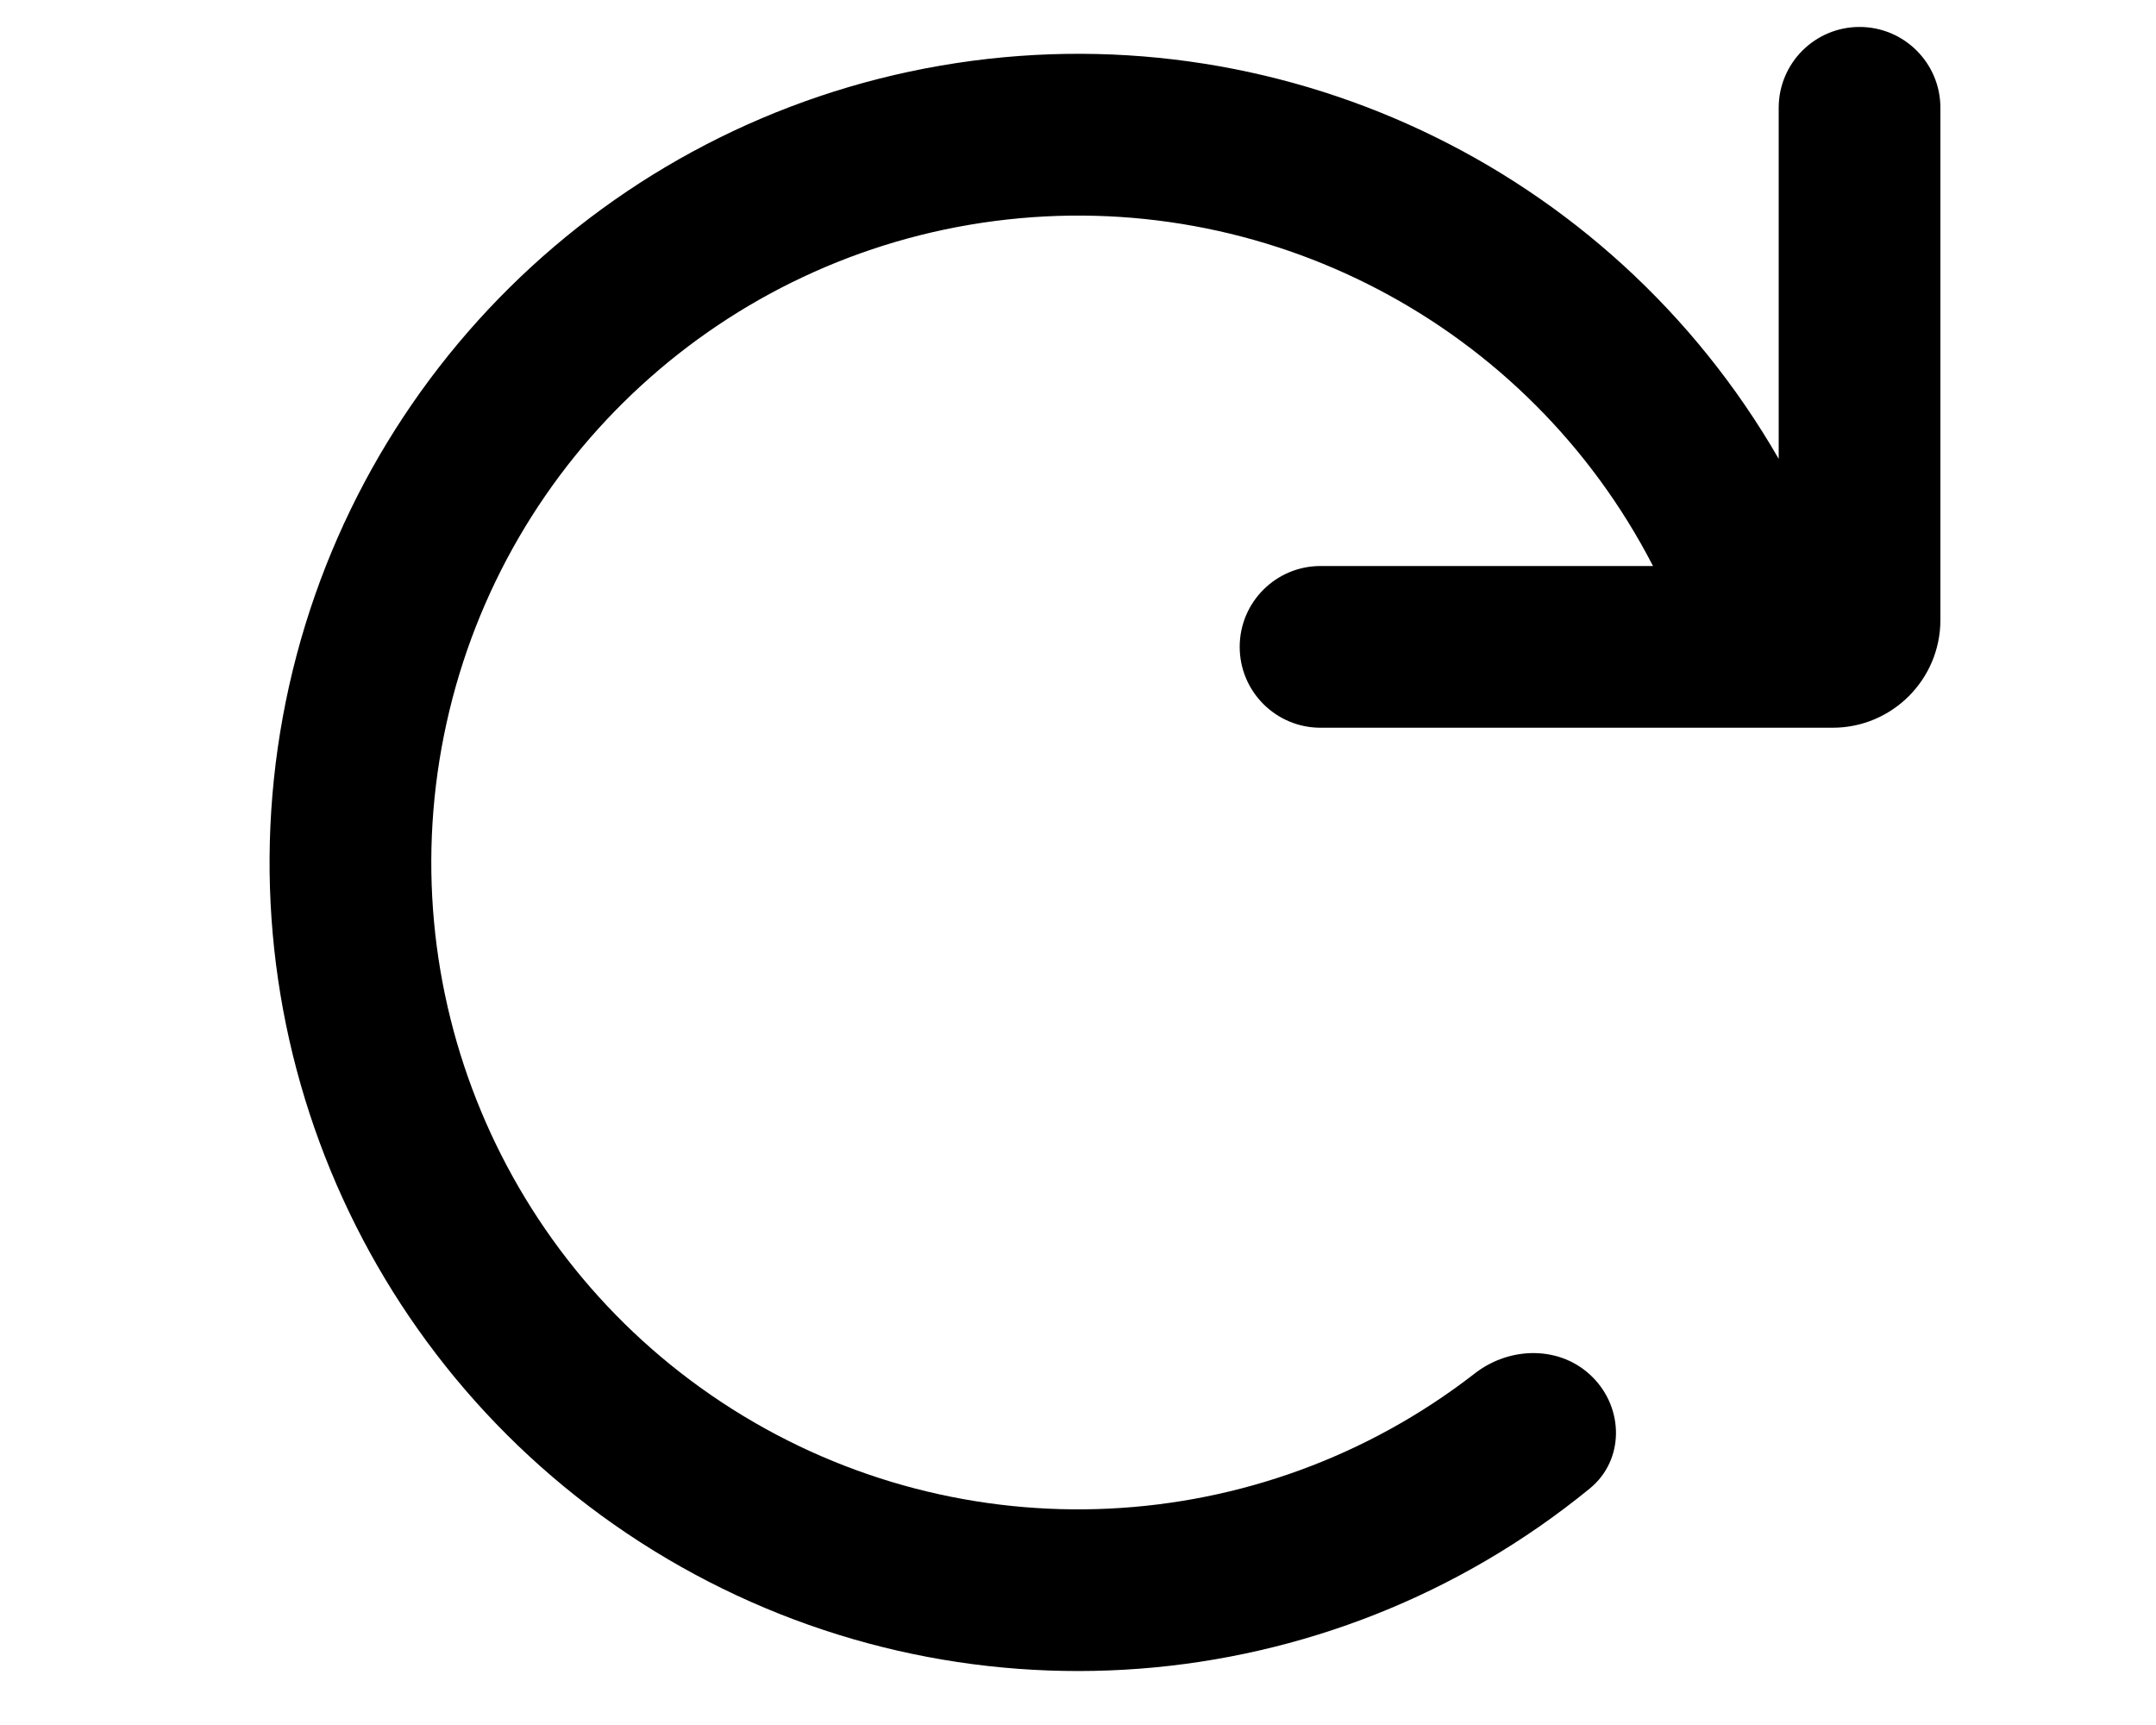
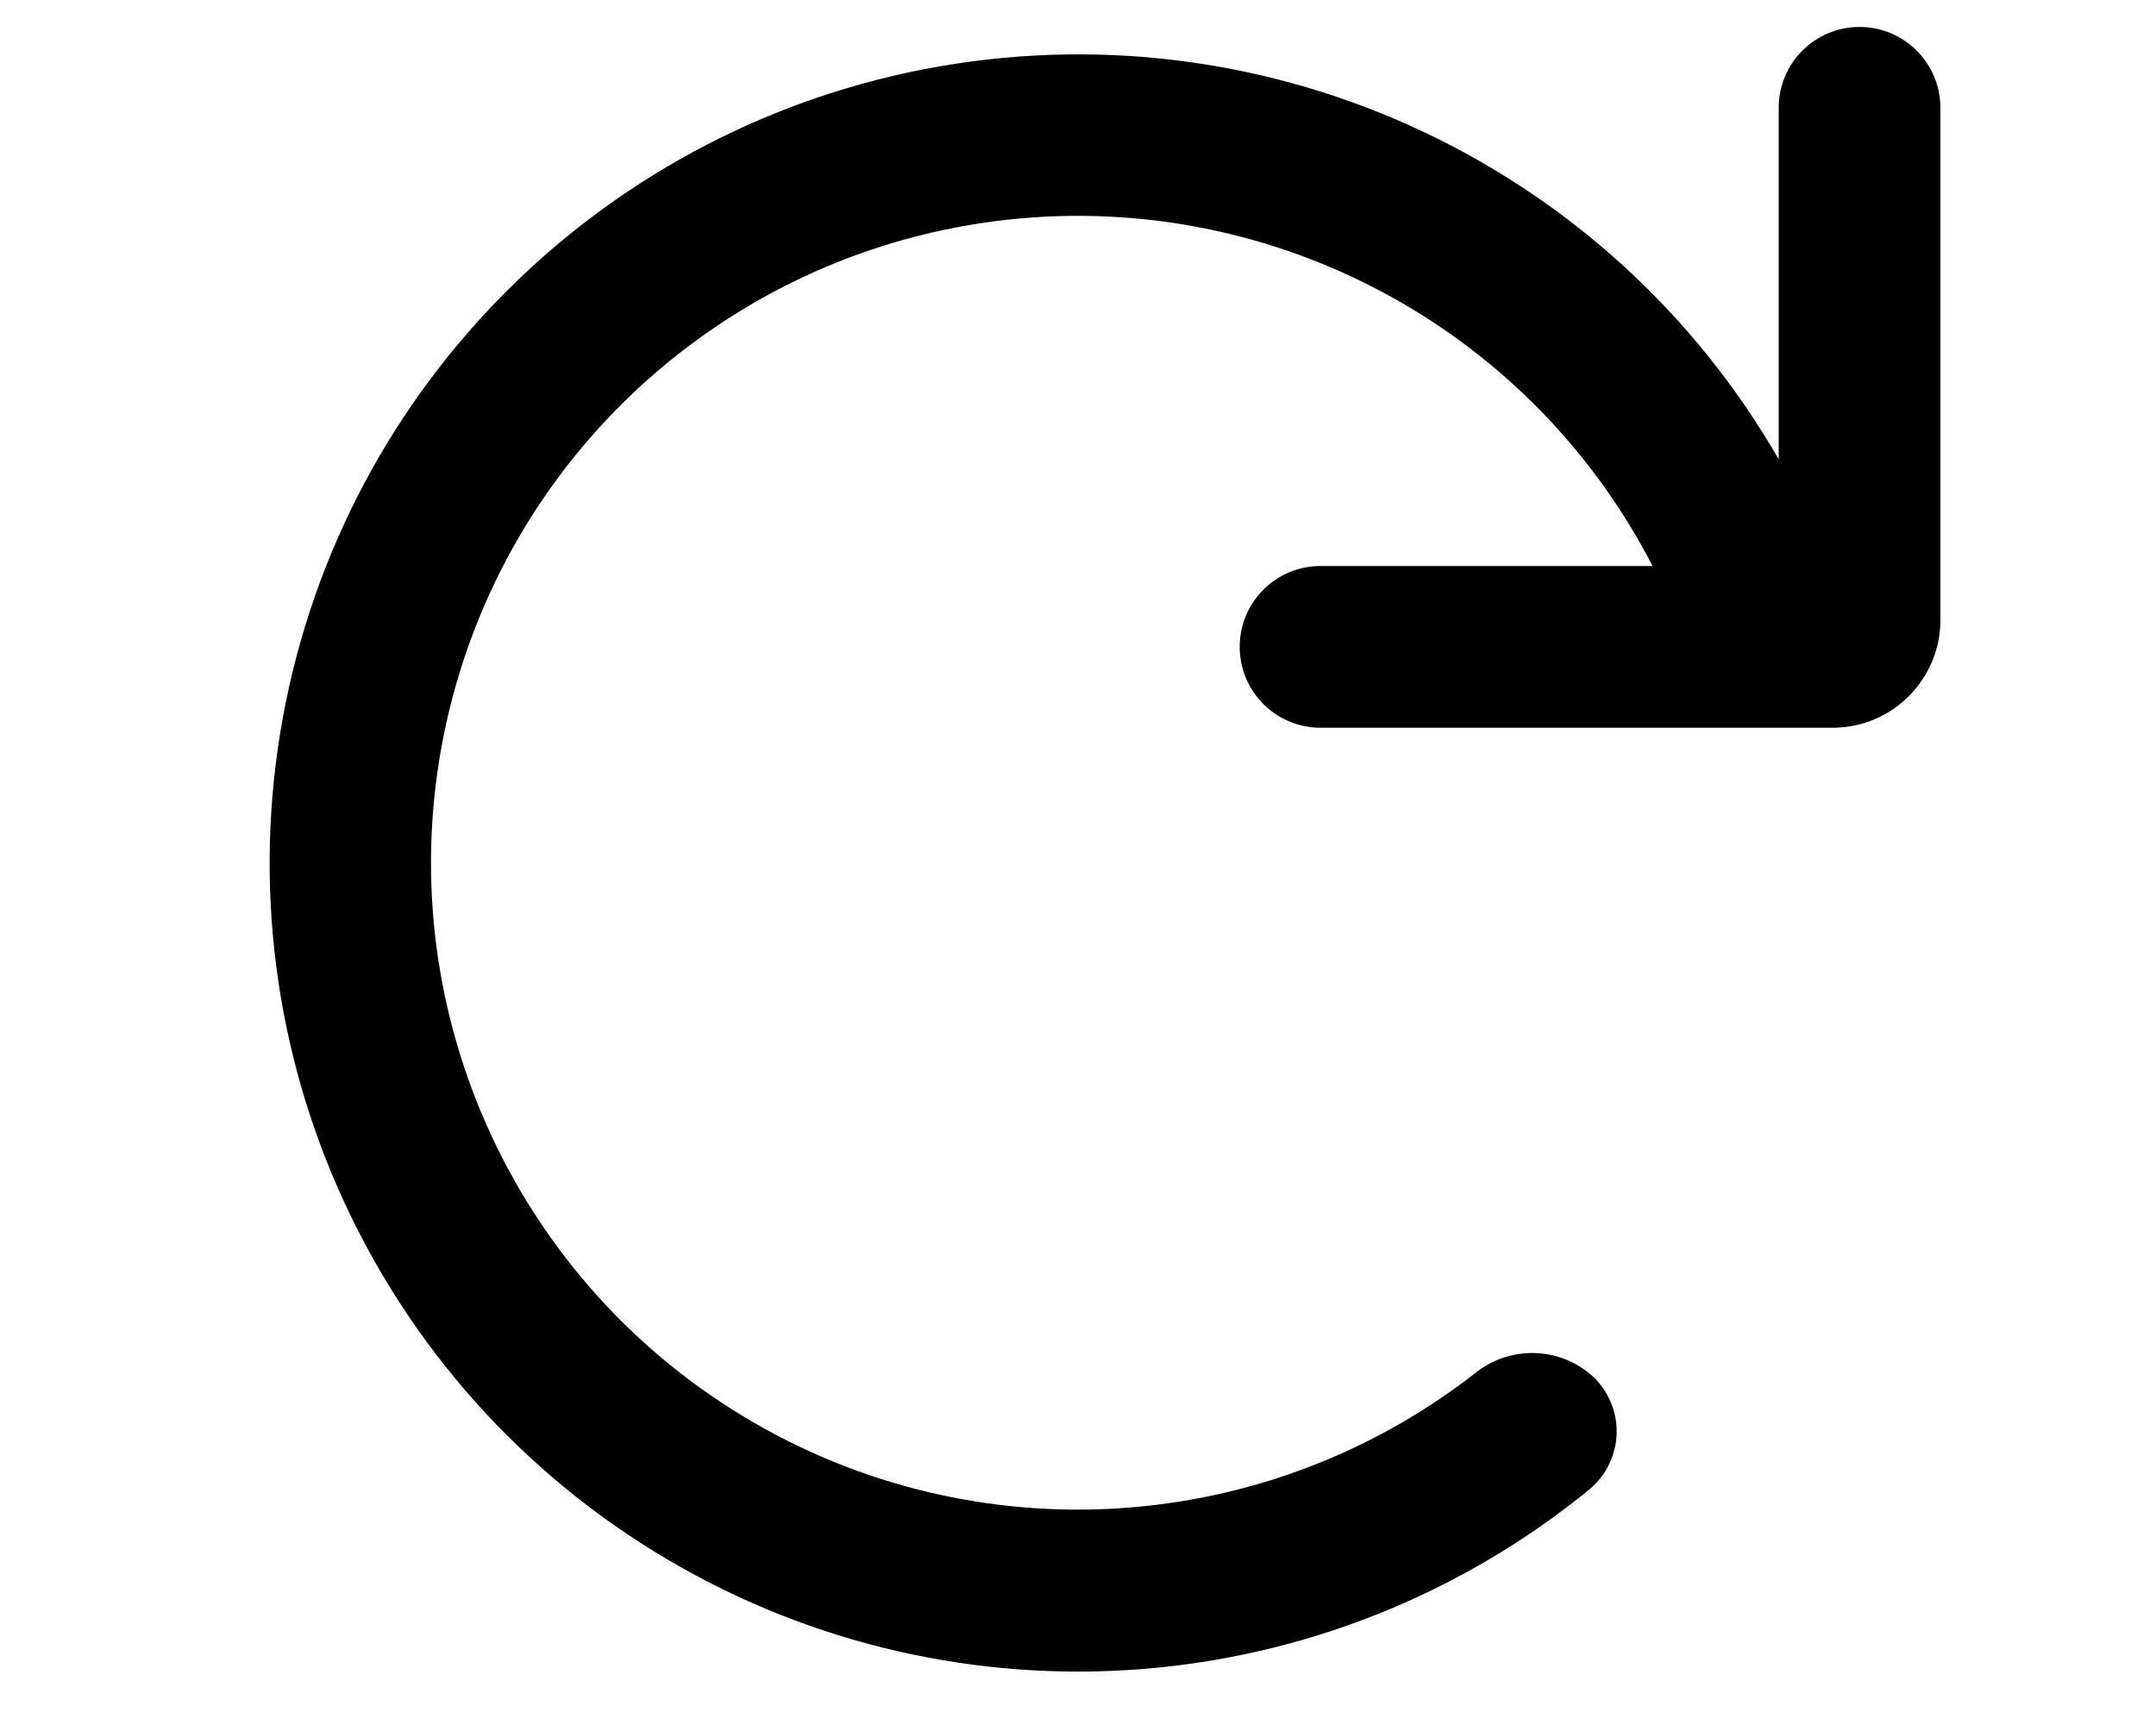
<svg xmlns="http://www.w3.org/2000/svg" viewBox="0 0 20 16" fill="currentColor">
-   <path d="M15.334 5.25a6 6 0 1 0-1.653 7.489c.327-.255.8-.259 1.092.034.293.293.295.771-.025 1.033a7.5 7.5 0 1 1 1.752-9.55V1A.75.75 0 0 1 18 1v4.75a1 1 0 0 1-1 1h-4.75a.75.75 0 0 1 0-1.5h3.084z" />
+   <path d="M15.33 5.25a6 6 0 1 0-1.65 7.49.84.84 0 0 1 1.1.03.7.7 0 0 1-.03 1.04 7.5 7.5 0 1 1 1.75-9.55V1A.75.75 0 0 1 18 1v4.75a1 1 0 0 1-1 1h-4.75a.75.75 0 0 1 0-1.5h3.08z" />
</svg>
